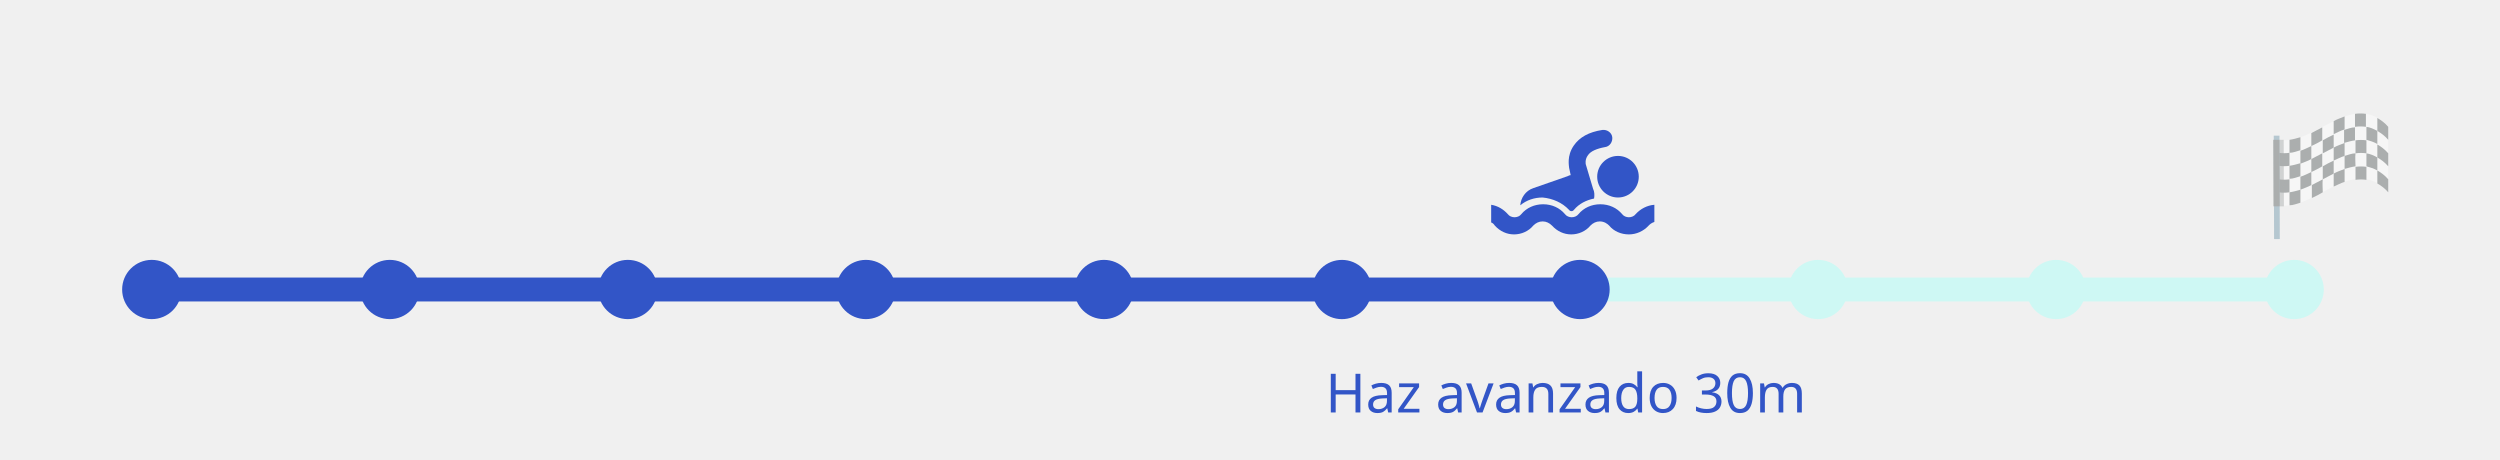
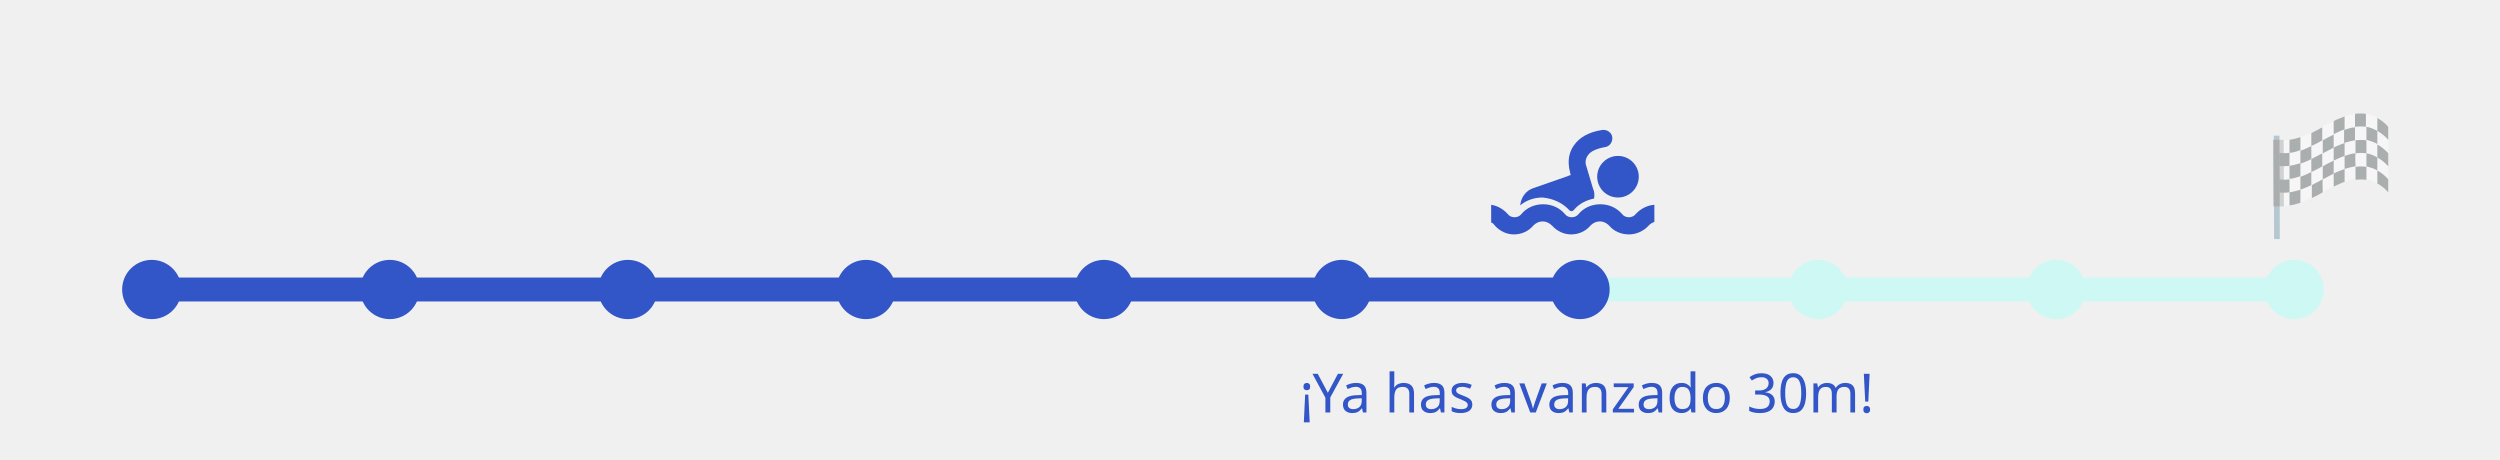
<svg xmlns="http://www.w3.org/2000/svg" version="1.1" id="Capa_1" x="0px" y="0px" viewBox="0 0 481 88.4" style="enable-background:new 0 0 481 88.4;" xml:space="preserve">
  <style type="text/css">
	.st0{fill:#CEF8F4;}
	.st1{fill:#3255C7;}
	.st2{opacity:0.39;}
	.st3{fill:#FFFFFF;}
	.st4{fill:#3D4646;}
	.st5{fill:#58869D;}
	.st6{opacity:0.5;fill:#3D4646;enable-background:new    ;}
- 	.st7{font-family:'Poppins-Medium';}
+ 	.st7{font-family:'ArialMT';}
	.st8{font-size:10.427px;}
- 	
</style>
  <rect x="304" y="53.4" class="st0" width="136.5" height="4.6" />
  <rect x="26.6" y="53.4" class="st1" width="277.4" height="4.6" />
  <circle class="st1" cx="29.2" cy="55.7" r="5.7" />
  <circle class="st1" cx="75" cy="55.7" r="5.7" />
  <circle class="st1" cx="120.8" cy="55.7" r="5.7" />
  <circle class="st1" cx="166.6" cy="55.7" r="5.7" />
-   <ellipse transform="matrix(0.6408 -0.7677 0.7677 0.6408 49.9662 218.2326)" class="st1" cx="258.2" cy="55.7" rx="5.7" ry="5.7" />
+   <ellipse transform="matrix(0.8 -0.5999 0.5999 0.8 18.2052 166.0324)" class="st1" cx="258.2" cy="55.7" rx="5.7" ry="5.7" />
  <circle class="st1" cx="212.4" cy="55.7" r="5.7" />
  <circle class="st1" cx="304" cy="55.7" r="5.7" />
  <circle class="st0" cx="349.8" cy="55.7" r="5.7" />
  <circle class="st0" cx="395.6" cy="55.7" r="5.7" />
  <circle class="st0" cx="441.4" cy="55.7" r="5.7" />
  <g class="st2">
    <g>
      <g>
        <path class="st3" d="M459.5,24.3c-7-7.2-14,3.7-21,2.6v12.6c7,1.1,14-9.9,21-2.6C459.5,32.7,459.5,28.5,459.5,24.3z" />
        <g>
          <g>
            <g>
              <path class="st4" d="M440.5,37c-0.7,0.1-1.4,0.1-2.1,0c0-0.8,0-1.7,0-2.5c0.7,0.1,1.4,0.1,2.1,0        C440.5,35.3,440.5,36.2,440.5,37z" />
            </g>
            <g>
              <path class="st4" d="M442.6,33.9c-0.7,0.2-1.4,0.5-2.1,0.5c0-0.8,0-1.7,0-2.5c0.7-0.1,1.4-0.3,2.1-0.5        C442.6,32.2,442.6,33.1,442.6,33.9z" />
            </g>
          </g>
          <g>
            <g>
              <path class="st4" d="M442.6,39c-0.7,0.2-1.4,0.5-2.1,0.5c0-0.8,0-1.7,0-2.5c0.7-0.1,1.4-0.3,2.1-0.5        C442.6,37.3,442.6,38.1,442.6,39z" />
            </g>
          </g>
          <g>
            <path class="st4" d="M440.5,31.9c-0.7,0.1-1.4,0.1-2.1,0c0-0.8,0-1.7,0-2.5c0.7,0.1,1.4,0.1,2.1,0       C440.5,30.3,440.5,31.1,440.5,31.9z" />
          </g>
          <g>
            <path class="st4" d="M442.6,28.9c-0.7,0.2-1.4,0.5-2.1,0.5c0-0.8,0-1.7,0-2.5c0.7-0.1,1.4-0.3,2.1-0.5       C442.6,27.2,442.6,28,442.6,28.9z" />
          </g>
        </g>
        <g>
          <g>
            <g>
              <path class="st4" d="M444.7,35.6c-0.7,0.4-1.4,0.6-2.1,0.9c0-0.8,0-1.7,0-2.5c0.7-0.2,1.4-0.6,2.1-0.9        C444.7,33.9,444.7,34.8,444.7,35.6z" />
            </g>
            <g>
              <path class="st4" d="M446.8,32c-0.7,0.4-1.4,0.8-2.1,1.1c0-0.8,0-1.7,0-2.5c0.7-0.4,1.4-0.7,2.1-1.1        C446.8,30.3,446.8,31.2,446.8,32z" />
              <path class="st4" d="M449,33.4c-0.7,0.4-1.4,0.7-2.1,1.1c0-0.8,0-1.7,0-2.5c0.7-0.4,1.4-0.8,2.1-1.1        C449,31.8,449,32.6,449,33.4z" />
            </g>
            <g>
              <path class="st4" d="M451.1,30c-0.7,0.2-1.4,0.6-2.1,0.9c0-0.8,0-1.7,0-2.5c0.7-0.4,1.4-0.6,2.1-0.9        C451.1,28.3,451.1,29.1,451.1,30z" />
            </g>
          </g>
          <g>
            <g>
              <path class="st4" d="M446.9,37c-0.7,0.4-1.4,0.8-2.1,1.1c0-0.8,0-1.7,0-2.5c0.7-0.4,1.4-0.7,2.1-1.1        C446.8,35.3,446.9,36.2,446.9,37z" />
            </g>
            <g>
              <path class="st4" d="M451.1,35c-0.7,0.2-1.4,0.6-2.1,0.9c0-0.8,0-1.7,0-2.5c0.7-0.4,1.4-0.6,2.1-0.9        C451.1,33.3,451.1,34.2,451.1,35z" />
            </g>
          </g>
          <path class="st4" d="M444.7,30.6c-0.7,0.4-1.4,0.6-2.1,0.9c0-0.8,0-1.7,0-2.5c0.7-0.2,1.4-0.6,2.1-0.9      C444.7,28.9,444.7,29.7,444.7,30.6z" />
          <g>
            <path class="st4" d="M446.8,27c-0.7,0.4-1.4,0.8-2.1,1.1c0-0.8,0-1.7,0-2.5c0.7-0.4,1.4-0.7,2.1-1.1       C446.8,25.3,446.8,26.1,446.8,27z" />
            <path class="st4" d="M449,28.4c-0.7,0.4-1.4,0.7-2.1,1.1c0-0.8,0-1.7,0-2.5c0.7-0.4,1.4-0.8,2.1-1.1       C449,26.7,449,27.5,449,28.4z" />
          </g>
          <g>
            <path class="st4" d="M451.1,24.9c-0.7,0.2-1.4,0.6-2.1,0.9c0-0.8,0-1.7,0-2.5c0.7-0.4,1.4-0.6,2.1-0.9       C451.1,23.2,451.1,24.1,451.1,24.9z" />
          </g>
        </g>
        <g>
          <g>
            <g>
              <path class="st4" d="M453.2,32c-0.7,0.1-1.4,0.3-2.1,0.5c0-0.8,0-1.7,0-2.5c0.7-0.2,1.4-0.5,2.1-0.5        C453.1,30.3,453.2,31.2,453.2,32z" />
            </g>
            <g>
              <path class="st4" d="M455.3,29.5c-0.7-0.1-1.4-0.1-2.1,0c0-0.8,0-1.7,0-2.5c0.7-0.1,1.4-0.1,2.1,0        C455.3,27.8,455.3,28.7,455.3,29.5z" />
              <path class="st4" d="M457.4,32.8c-0.7-0.4-1.4-0.6-2.1-0.8c0-0.8,0-1.7,0-2.5c0.7,0.1,1.4,0.4,2.1,0.8        C457.4,31.1,457.4,32,457.4,32.8z" />
            </g>
            <g>
              <path class="st4" d="M459.5,32c-0.7-0.8-1.4-1.3-2.1-1.7c0-0.8,0-1.7,0-2.5c0.7,0.4,1.4,0.9,2.1,1.7        C459.5,30.3,459.5,31.1,459.5,32z" />
            </g>
          </g>
          <g>
            <g>
              <path class="st4" d="M455.3,34.6c-0.7-0.1-1.4-0.1-2.1,0c0-0.8,0-1.7,0-2.5c0.7-0.1,1.4-0.1,2.1,0        C455.3,32.9,455.3,33.7,455.3,34.6z" />
            </g>
            <g>
              <path class="st4" d="M459.5,37c-0.7-0.8-1.4-1.3-2.1-1.7c0-0.8,0-1.7,0-2.5c0.7,0.4,1.4,0.9,2.1,1.7        C459.5,35.3,459.5,36.2,459.5,37z" />
            </g>
          </g>
          <path class="st4" d="M453.1,27c-0.7,0.1-1.4,0.3-2.1,0.5c0-0.8,0-1.7,0-2.5c0.7-0.2,1.4-0.5,2.1-0.5      C453.1,25.3,453.1,26.1,453.1,27z" />
          <g>
            <path class="st4" d="M455.2,24.4c-0.7-0.1-1.4-0.1-2.1,0c0-0.8,0-1.7,0-2.5c0.7-0.1,1.4-0.1,2.1,0       C455.2,22.7,455.2,23.6,455.2,24.4z" />
            <path class="st4" d="M457.4,27.7c-0.7-0.4-1.4-0.6-2.1-0.8c0-0.8,0-1.7,0-2.5c0.7,0.1,1.4,0.4,2.1,0.8       C457.4,26,457.4,26.9,457.4,27.7z" />
          </g>
          <g>
            <path class="st4" d="M459.5,26.9c-0.7-0.8-1.4-1.3-2.1-1.7c0-0.8,0-1.7,0-2.5c0.7,0.4,1.4,0.9,2.1,1.7       C459.5,25.2,459.5,26,459.5,26.9z" />
          </g>
        </g>
      </g>
-       <rect x="437.5" y="26.1" transform="matrix(1 -3.170337e-03 3.170337e-03 1 -0.1121 1.389)" class="st5" width="1.1" height="19.9" />
-       <rect x="437.4" y="26.9" transform="matrix(1 -3.174620e-03 3.174620e-03 1 -0.1035 1.3907)" class="st4" width="1.2" height="12.8" />
-       <rect x="438.6" y="26.9" transform="matrix(1 -3.178543e-03 3.178543e-03 1 -0.1036 1.3956)" class="st6" width="0.8" height="12.8" />
+       <rect x="437.5" y="26.1" transform="matrix(1 -3.170321e-03 3.170321e-03 1 -0.1121 1.3889)" class="st5" width="1.1" height="19.9" />
+       <rect x="437.4" y="26.9" transform="matrix(1 -3.174604e-03 3.174604e-03 1 -0.1035 1.3907)" class="st4" width="1.2" height="12.8" />
+       <rect x="438.6" y="26.9" transform="matrix(1 -3.178527e-03 3.178527e-03 1 -0.1036 1.3955)" class="st6" width="0.8" height="12.8" />
    </g>
  </g>
-   <path class="st1" d="M314.7,41.2c-0.3,0.4-0.8,0.6-1.3,0.6s-1-0.2-1.3-0.6c-1-1.2-2.5-1.9-4.2-1.9c-1.7,0-3.2,0.7-4.2,1.9  c-0.3,0.4-0.8,0.6-1.3,0.6s-1-0.2-1.3-0.6c-1-1.2-2.5-1.9-4.2-1.9c-1.7,0-3.2,0.7-4.2,1.9c-0.3,0.4-0.8,0.6-1.3,0.6l0,0  c-0.5,0-1-0.2-1.3-0.6c-0.8-0.9-1.9-1.6-3.2-1.8v3.4c0.3,0.1,0.5,0.3,0.7,0.6c1,1.1,2.3,1.7,3.7,1.7s2.8-0.6,3.7-1.7  c0.5-0.5,1.1-0.8,1.8-0.8c0.7,0,1.3,0.3,1.8,0.8c1,1.1,2.3,1.7,3.7,1.7s2.8-0.6,3.7-1.7c0.5-0.5,1.1-0.8,1.8-0.8  c0.9,0,1.5,0.5,1.8,0.8c0.9,1.1,2.3,1.7,3.8,1.7c1.4,0,2.8-0.6,3.8-1.7c0.2-0.2,0.5-0.5,1.1-0.7v-3.3  C316.9,39.5,315.6,40.2,314.7,41.2z" />
+   <path class="st1" d="M314.7,41.2c-0.3,0.4-0.8,0.6-1.3,0.6s-1-0.2-1.3-0.6c-1-1.2-2.5-1.9-4.2-1.9s-3.2,0.7-4.2,1.9  c-0.3,0.4-0.8,0.6-1.3,0.6s-1-0.2-1.3-0.6c-1-1.2-2.5-1.9-4.2-1.9s-3.2,0.7-4.2,1.9c-0.3,0.4-0.8,0.6-1.3,0.6l0,0  c-0.5,0-1-0.2-1.3-0.6c-0.8-0.9-1.9-1.6-3.2-1.8v3.4c0.3,0.1,0.5,0.3,0.7,0.6c1,1.1,2.3,1.7,3.7,1.7s2.8-0.6,3.7-1.7  c0.5-0.5,1.1-0.8,1.8-0.8c0.7,0,1.3,0.3,1.8,0.8c1,1.1,2.3,1.7,3.7,1.7s2.8-0.6,3.7-1.7c0.5-0.5,1.1-0.8,1.8-0.8  c0.9,0,1.5,0.5,1.8,0.8c0.9,1.1,2.3,1.7,3.8,1.7c1.4,0,2.8-0.6,3.8-1.7c0.2-0.2,0.5-0.5,1.1-0.7v-3.3  C316.9,39.5,315.6,40.2,314.7,41.2z" />
  <circle class="st1" cx="311.3" cy="34" r="4" />
  <path class="st1" d="M301.9,40.4c0.2,0.3,0.7,0.3,0.9,0c1-1.2,2.4-1.9,3.9-2.2c0.1-0.6,0.1-1.3-0.2-1.9c-0.1-0.3-1.4-4.7-1.4-4.7  s-0.2-0.9,0.4-1.7c0.5-0.8,1.7-1.3,3.3-1.6c0.9-0.1,1.5-1,1.4-1.9s-1-1.5-1.9-1.4c-2.6,0.4-4.4,1.4-5.5,3c-1.4,2-0.9,4-0.9,4.3  l0.3,1.4c-0.2,0-0.4,0.1-0.6,0.2l-6.6,2.3c-1.5,0.5-2.4,1.9-2.5,3.3c1.2-1,2.7-1.5,4.3-1.5C298.8,38.2,300.6,39,301.9,40.4z" />
  <g>
-     <text transform="matrix(1 0 0 1 255.0312 79.3621)" class="st1 st7 st8">Haz avanzado 30m</text>
+     <text transform="matrix(1 0 0 1 250.0312 79.3621)" class="st1 st7 st8">¡Ya has avanzado 30m!</text>
  </g>
</svg>
